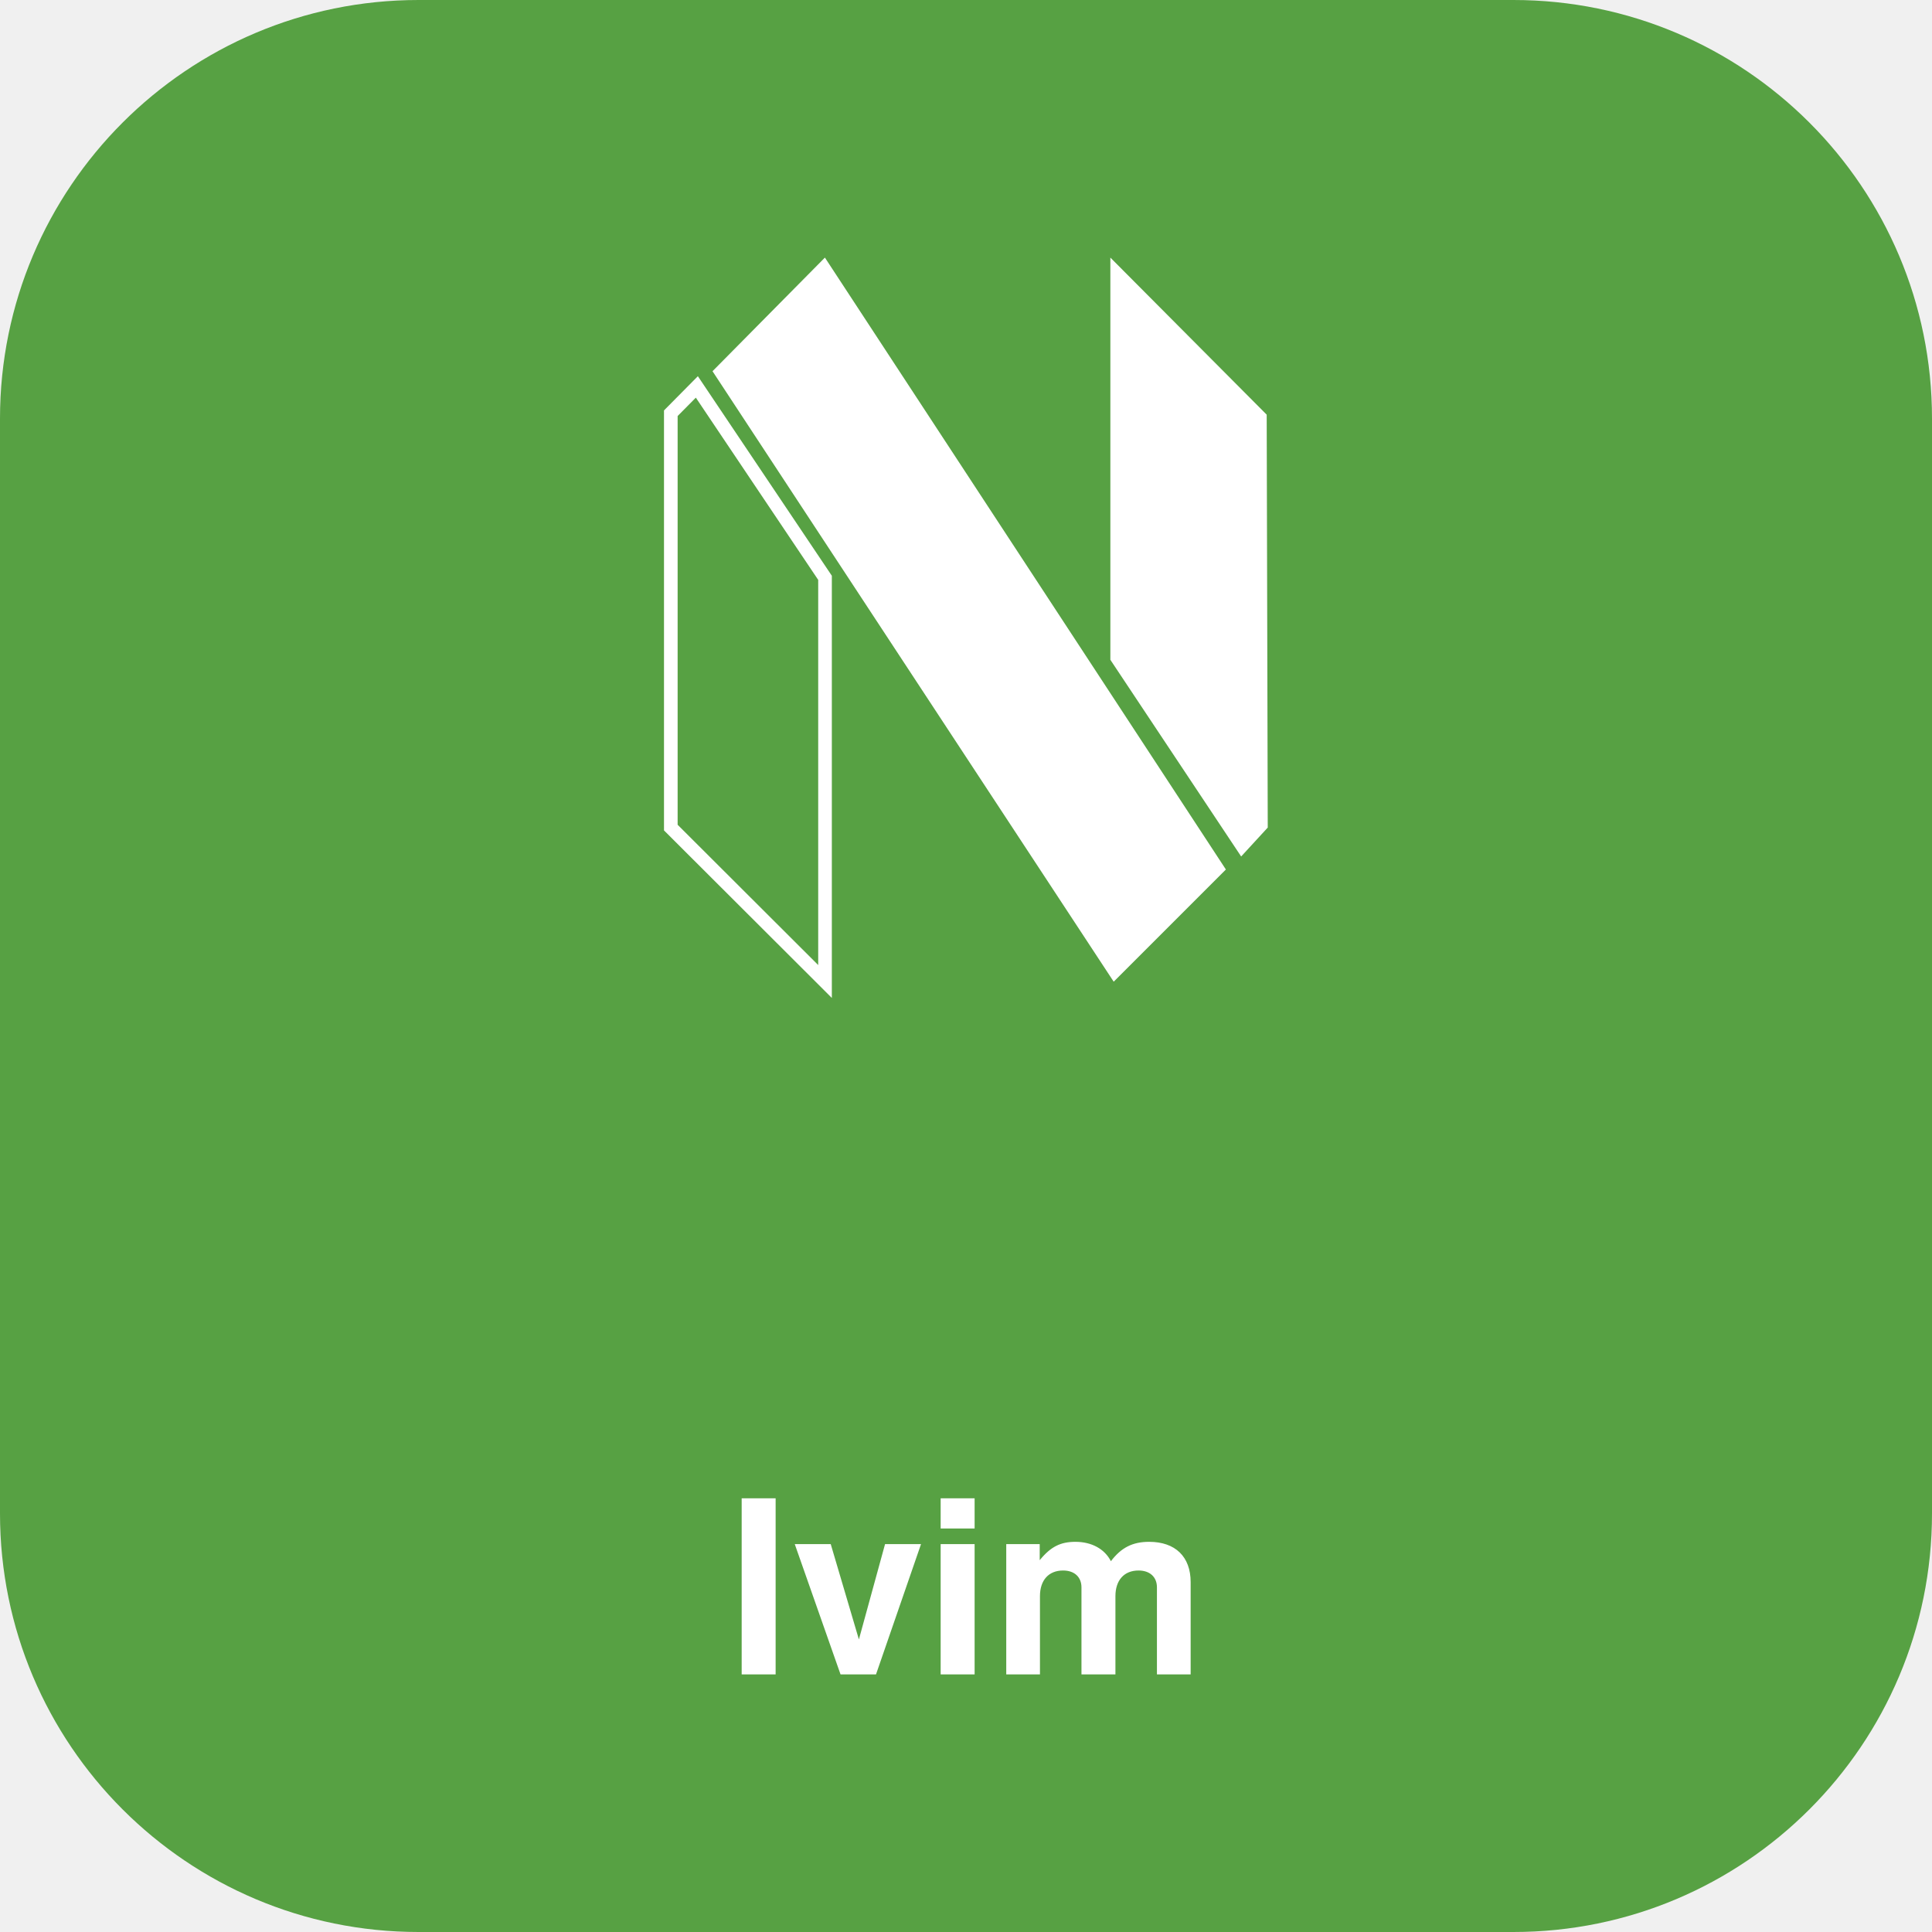
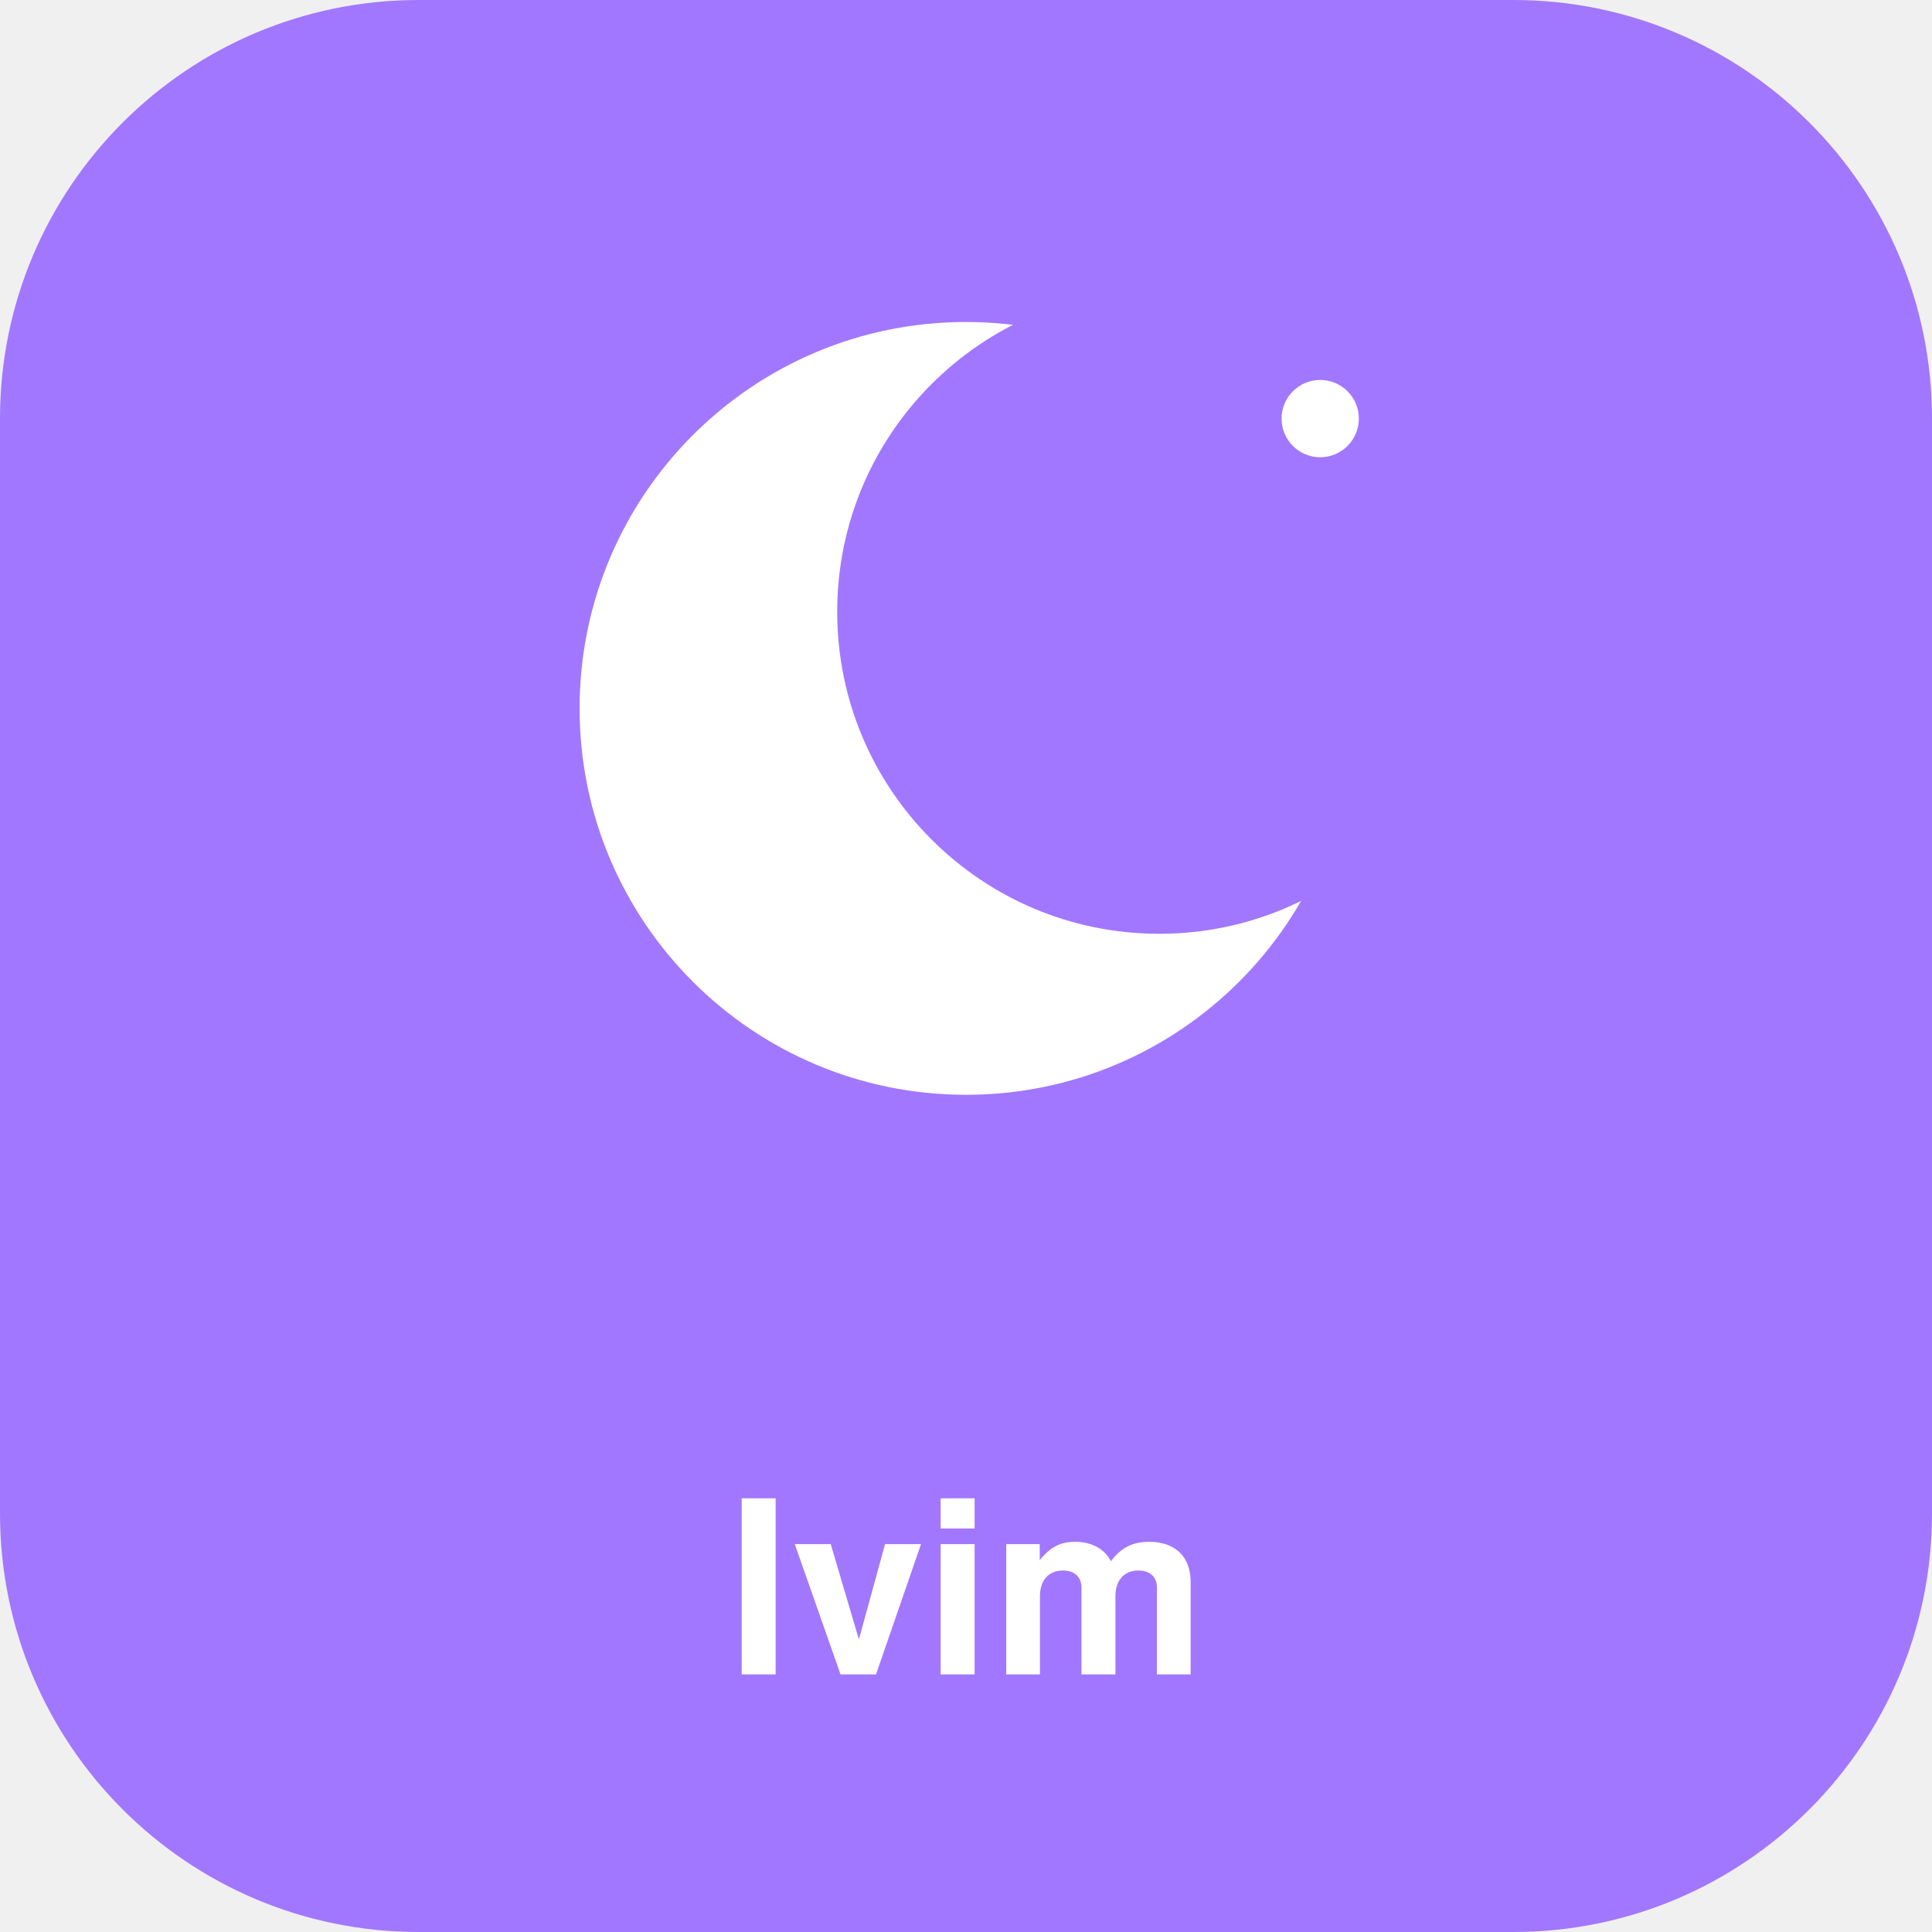
<svg xmlns="http://www.w3.org/2000/svg" width="120" height="120" viewBox="0 0 120 120">
-   <rect width="120" height="120" rx="26" fill="#57A143" />
-   <g transform="translate(37,16) scale(1.916)" fill="#ffffff">
-     <path d="M2.214 4.954v13.615L7.655 24V10.314L3.312 3.845 2.214 4.954zm4.999 17.98l-4.557-4.548V5.136l.59-.596 3.967 5.908v12.485zm14.573-4.457l-.862.937-4.24-6.376V0l5.068 5.092.034 13.385zM7.431.001l12.998 19.835-3.637 3.637L3.787 3.683 7.43 0z" />
-   </g>
+   <rect width="120" height="120" rx="26" fill="#A277FF" />
+   <circle cx="60" cy="44" r="24" fill="#ffffff" />
+   <circle cx="72" cy="38" r="20" fill="#A277FF" />
+   <circle cx="82" cy="26" r="2.4" fill="#ffffff" />
  <text x="60" y="104" fill="#ffffff" font-family="-apple-system,Segoe UI,Helvetica,Arial,sans-serif" font-size="15" font-weight="600" text-anchor="middle">lvim</text>
</svg>
